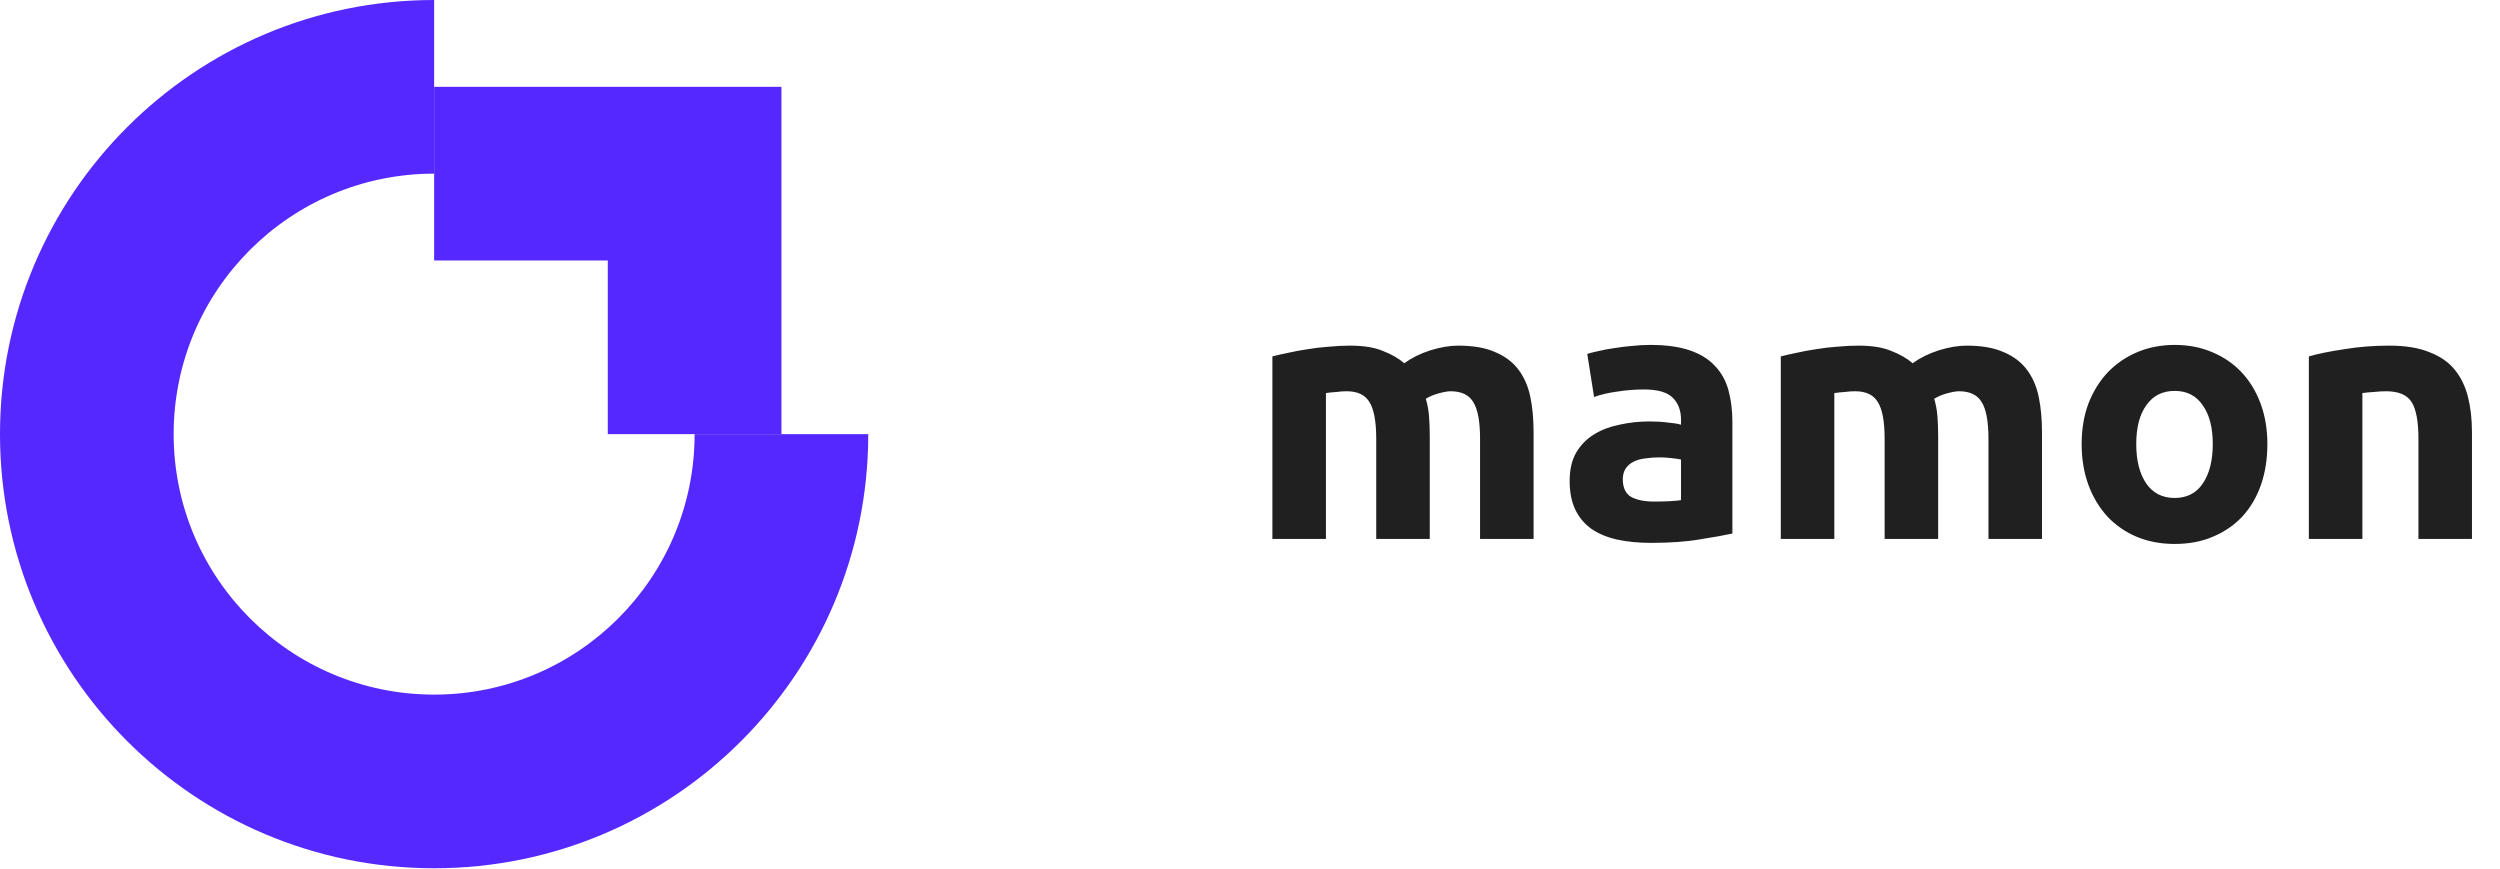
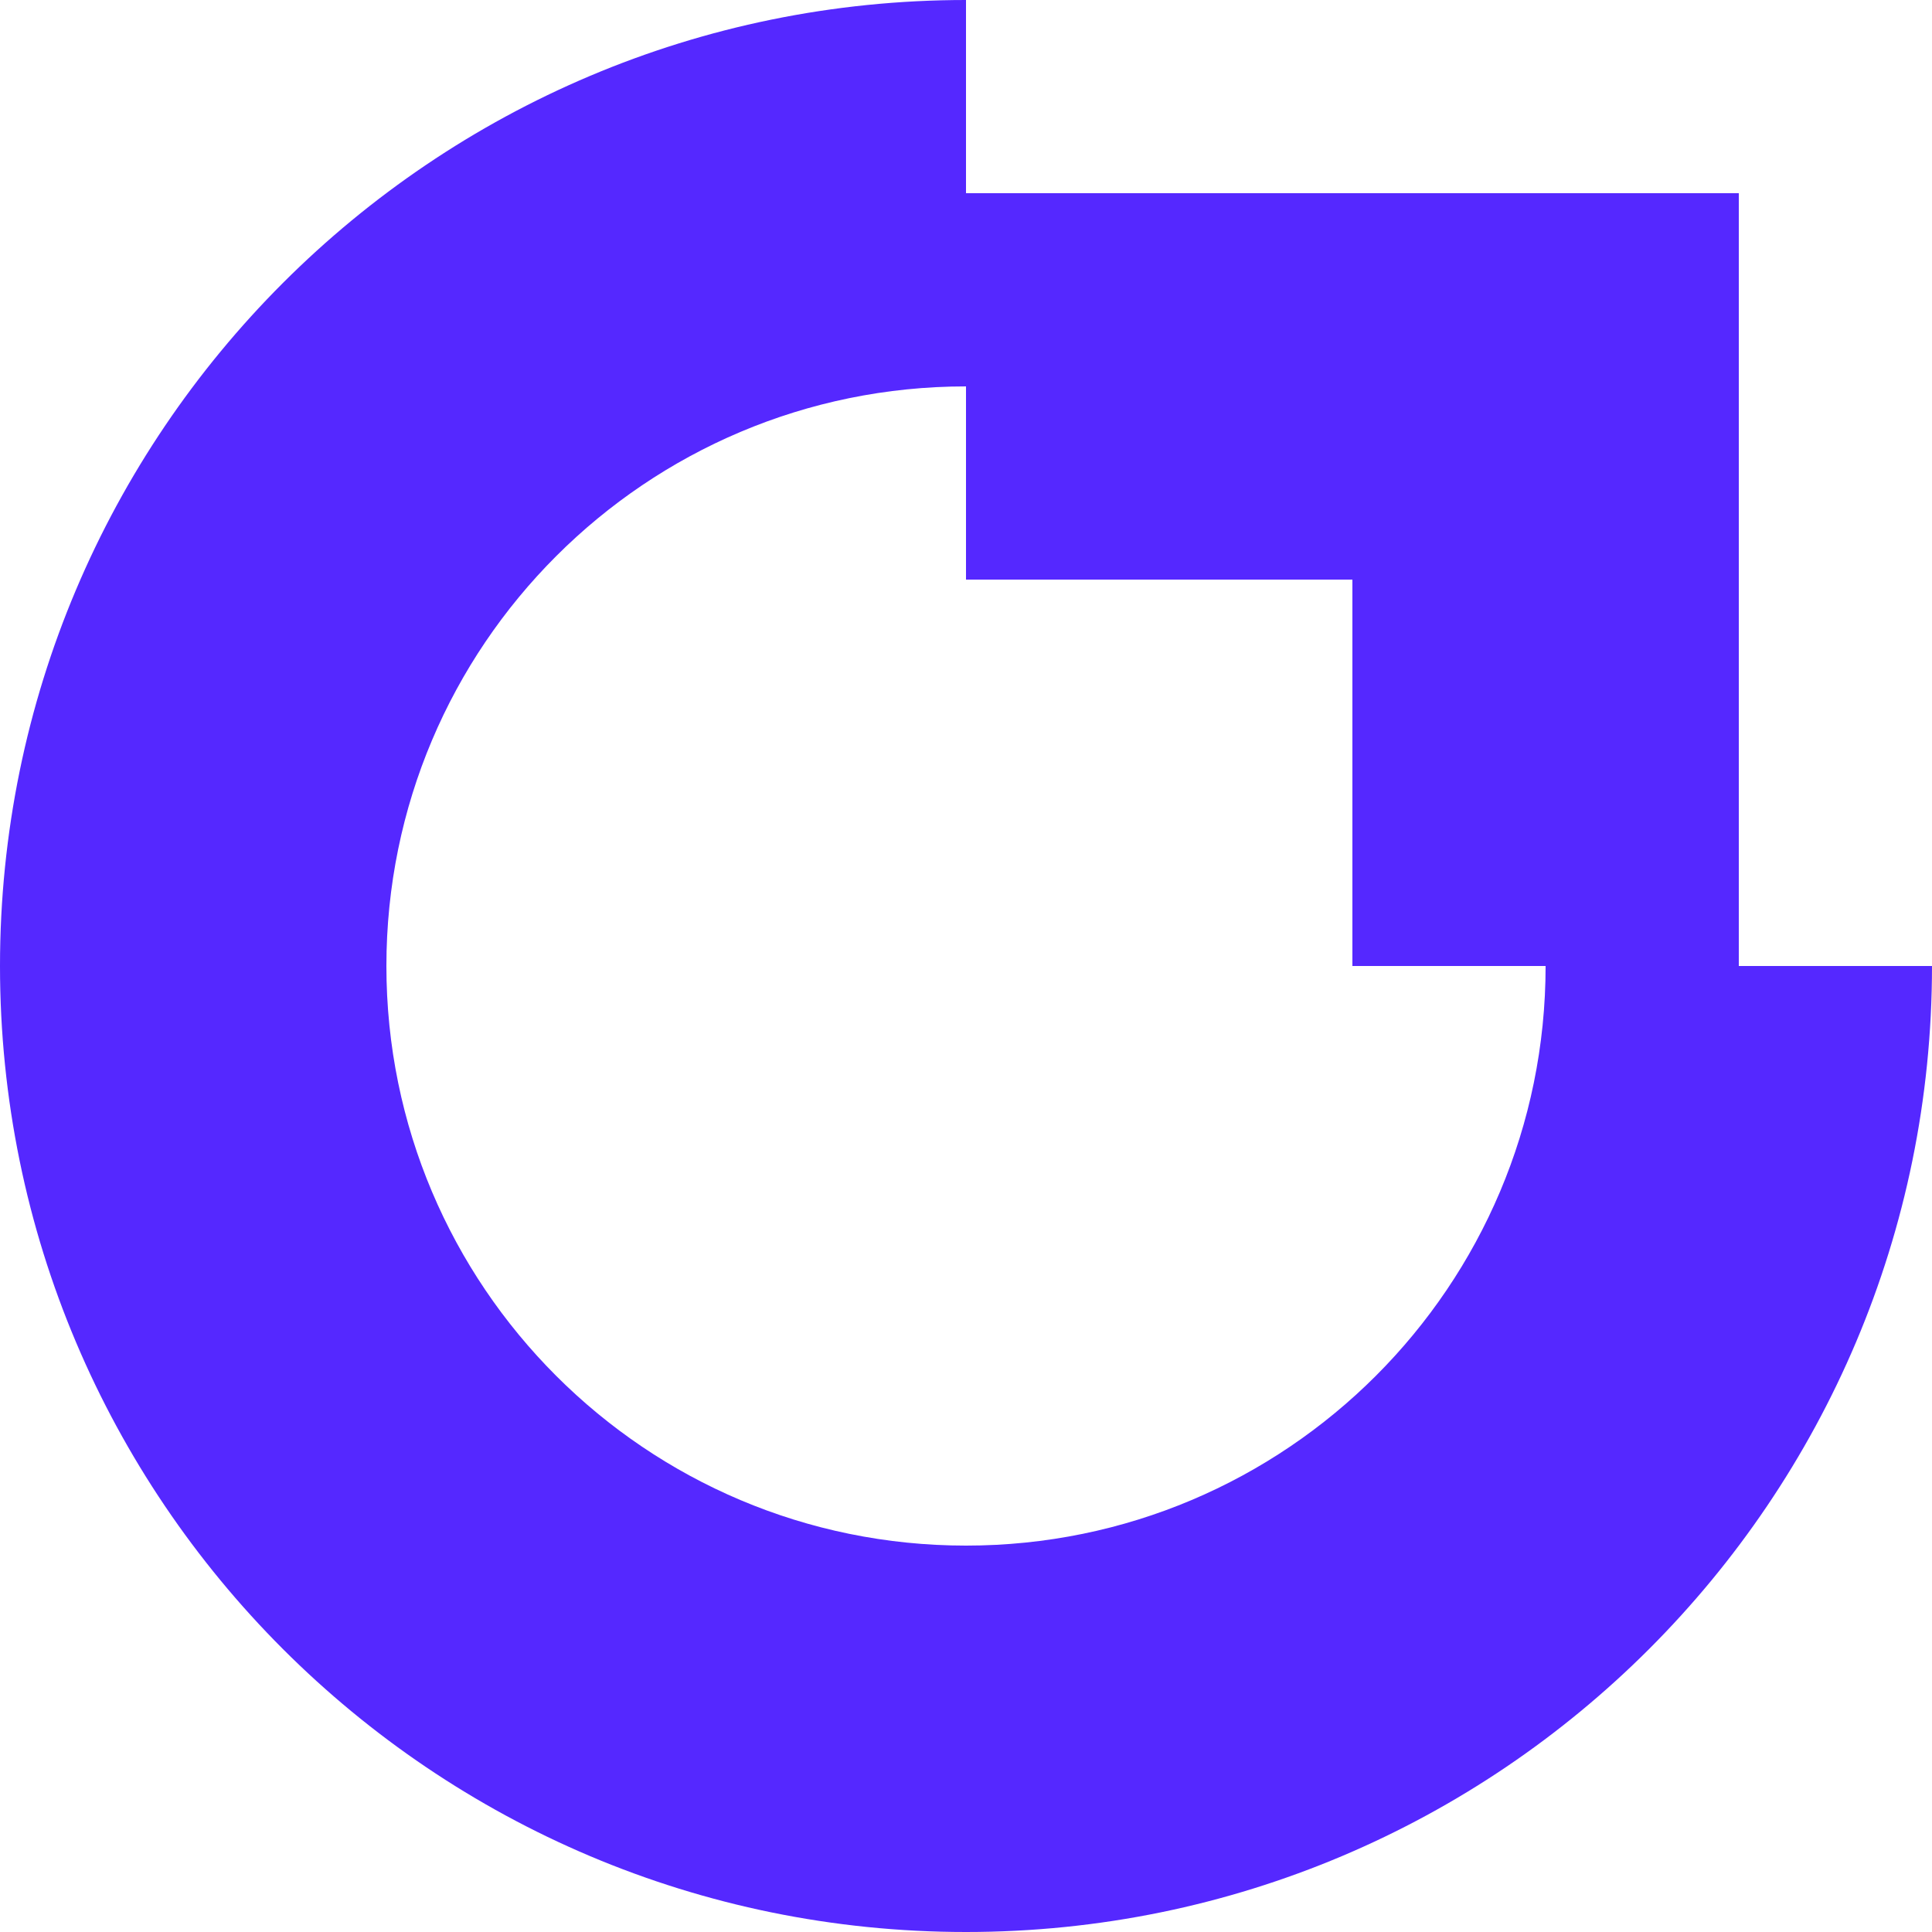
- <svg xmlns="http://www.w3.org/2000/svg" width="167" height="58" viewBox="0 0 167 58" fill="none">
+ <svg xmlns="http://www.w3.org/2000/svg" width="58" height="58" viewBox="0 0 58 58" fill="none">
  <path fill-rule="evenodd" clip-rule="evenodd" d="M29 0V11.6C19.39 11.6 11.6 19.39 11.6 29C11.6 38.61 19.39 46.4 29 46.4C38.61 46.4 46.4 38.61 46.4 29H58C58 45.016 45.016 58 29 58C12.984 58 0 45.016 0 29C0 12.984 12.984 0 29 0Z" fill="#5528FF" />
  <path fill-rule="evenodd" clip-rule="evenodd" d="M29 5.8H52.2V29H40.6V17.4H29V5.8Z" fill="#5528FF" />
-   <path d="M91.932 29.304C91.932 28.152 91.78 27.336 91.476 26.856C91.188 26.376 90.684 26.136 89.964 26.136C89.74 26.136 89.508 26.152 89.268 26.184C89.028 26.2 88.796 26.224 88.572 26.256V36H84.996V23.808C85.3 23.728 85.652 23.648 86.052 23.568C86.468 23.472 86.9 23.392 87.348 23.328C87.812 23.248 88.284 23.192 88.764 23.16C89.244 23.112 89.716 23.088 90.18 23.088C91.092 23.088 91.828 23.208 92.388 23.448C92.964 23.672 93.436 23.944 93.804 24.264C94.316 23.896 94.9 23.608 95.556 23.4C96.228 23.192 96.844 23.088 97.404 23.088C98.412 23.088 99.236 23.232 99.876 23.52C100.532 23.792 101.052 24.184 101.436 24.696C101.82 25.208 102.084 25.816 102.228 26.52C102.372 27.224 102.444 28.008 102.444 28.872V36H98.868V29.304C98.868 28.152 98.716 27.336 98.412 26.856C98.124 26.376 97.62 26.136 96.9 26.136C96.708 26.136 96.436 26.184 96.084 26.28C95.748 26.376 95.468 26.496 95.244 26.64C95.356 27.008 95.428 27.4 95.46 27.816C95.492 28.216 95.508 28.648 95.508 29.112V36H91.932V29.304ZM110.516 33.504C110.868 33.504 111.204 33.496 111.524 33.48C111.844 33.464 112.1 33.44 112.292 33.408V30.696C112.148 30.664 111.932 30.632 111.644 30.6C111.356 30.568 111.092 30.552 110.852 30.552C110.516 30.552 110.196 30.576 109.892 30.624C109.604 30.656 109.348 30.728 109.124 30.84C108.9 30.952 108.724 31.104 108.596 31.296C108.468 31.488 108.404 31.728 108.404 32.016C108.404 32.576 108.588 32.968 108.956 33.192C109.34 33.4 109.86 33.504 110.516 33.504ZM110.228 23.04C111.284 23.04 112.164 23.16 112.868 23.4C113.572 23.64 114.132 23.984 114.548 24.432C114.98 24.88 115.284 25.424 115.46 26.064C115.636 26.704 115.724 27.416 115.724 28.2V35.64C115.212 35.752 114.5 35.88 113.588 36.024C112.676 36.184 111.572 36.264 110.276 36.264C109.46 36.264 108.716 36.192 108.044 36.048C107.388 35.904 106.82 35.672 106.34 35.352C105.86 35.016 105.492 34.584 105.236 34.056C104.98 33.528 104.852 32.88 104.852 32.112C104.852 31.376 104.996 30.752 105.284 30.24C105.588 29.728 105.988 29.32 106.484 29.016C106.98 28.712 107.548 28.496 108.188 28.368C108.828 28.224 109.492 28.152 110.18 28.152C110.644 28.152 111.052 28.176 111.404 28.224C111.772 28.256 112.068 28.304 112.292 28.368V28.032C112.292 27.424 112.108 26.936 111.74 26.568C111.372 26.2 110.732 26.016 109.82 26.016C109.212 26.016 108.612 26.064 108.02 26.16C107.428 26.24 106.916 26.36 106.484 26.52L106.028 23.64C106.236 23.576 106.492 23.512 106.796 23.448C107.116 23.368 107.46 23.304 107.828 23.256C108.196 23.192 108.58 23.144 108.98 23.112C109.396 23.064 109.812 23.04 110.228 23.04ZM125.893 29.304C125.893 28.152 125.741 27.336 125.437 26.856C125.149 26.376 124.645 26.136 123.925 26.136C123.701 26.136 123.469 26.152 123.229 26.184C122.989 26.2 122.757 26.224 122.533 26.256V36H118.957V23.808C119.261 23.728 119.613 23.648 120.013 23.568C120.429 23.472 120.861 23.392 121.309 23.328C121.773 23.248 122.245 23.192 122.725 23.16C123.205 23.112 123.677 23.088 124.141 23.088C125.053 23.088 125.789 23.208 126.349 23.448C126.925 23.672 127.397 23.944 127.765 24.264C128.277 23.896 128.861 23.608 129.517 23.4C130.189 23.192 130.805 23.088 131.365 23.088C132.373 23.088 133.197 23.232 133.837 23.52C134.493 23.792 135.013 24.184 135.397 24.696C135.781 25.208 136.045 25.816 136.189 26.52C136.333 27.224 136.405 28.008 136.405 28.872V36H132.829V29.304C132.829 28.152 132.677 27.336 132.373 26.856C132.085 26.376 131.581 26.136 130.861 26.136C130.669 26.136 130.397 26.184 130.045 26.28C129.709 26.376 129.429 26.496 129.205 26.64C129.317 27.008 129.389 27.4 129.421 27.816C129.453 28.216 129.469 28.648 129.469 29.112V36H125.893V29.304ZM151.461 29.664C151.461 30.656 151.317 31.568 151.029 32.4C150.741 33.216 150.325 33.92 149.781 34.512C149.237 35.088 148.581 35.536 147.813 35.856C147.061 36.176 146.213 36.336 145.269 36.336C144.341 36.336 143.493 36.176 142.725 35.856C141.973 35.536 141.325 35.088 140.781 34.512C140.237 33.92 139.813 33.216 139.509 32.4C139.205 31.568 139.053 30.656 139.053 29.664C139.053 28.672 139.205 27.768 139.509 26.952C139.829 26.136 140.261 25.44 140.805 24.864C141.365 24.288 142.021 23.84 142.773 23.52C143.541 23.2 144.373 23.04 145.269 23.04C146.181 23.04 147.013 23.2 147.765 23.52C148.533 23.84 149.189 24.288 149.733 24.864C150.277 25.44 150.701 26.136 151.005 26.952C151.309 27.768 151.461 28.672 151.461 29.664ZM147.813 29.664C147.813 28.56 147.589 27.696 147.141 27.072C146.709 26.432 146.085 26.112 145.269 26.112C144.453 26.112 143.821 26.432 143.373 27.072C142.925 27.696 142.701 28.56 142.701 29.664C142.701 30.768 142.925 31.648 143.373 32.304C143.821 32.944 144.453 33.264 145.269 33.264C146.085 33.264 146.709 32.944 147.141 32.304C147.589 31.648 147.813 30.768 147.813 29.664ZM154.231 23.808C154.839 23.632 155.623 23.472 156.583 23.328C157.543 23.168 158.551 23.088 159.607 23.088C160.679 23.088 161.567 23.232 162.271 23.52C162.991 23.792 163.559 24.184 163.975 24.696C164.391 25.208 164.687 25.816 164.863 26.52C165.039 27.224 165.127 28.008 165.127 28.872V36H161.551V29.304C161.551 28.152 161.399 27.336 161.095 26.856C160.791 26.376 160.223 26.136 159.391 26.136C159.135 26.136 158.863 26.152 158.575 26.184C158.287 26.2 158.031 26.224 157.807 26.256V36H154.231V23.808Z" fill="#202020" />
</svg>
